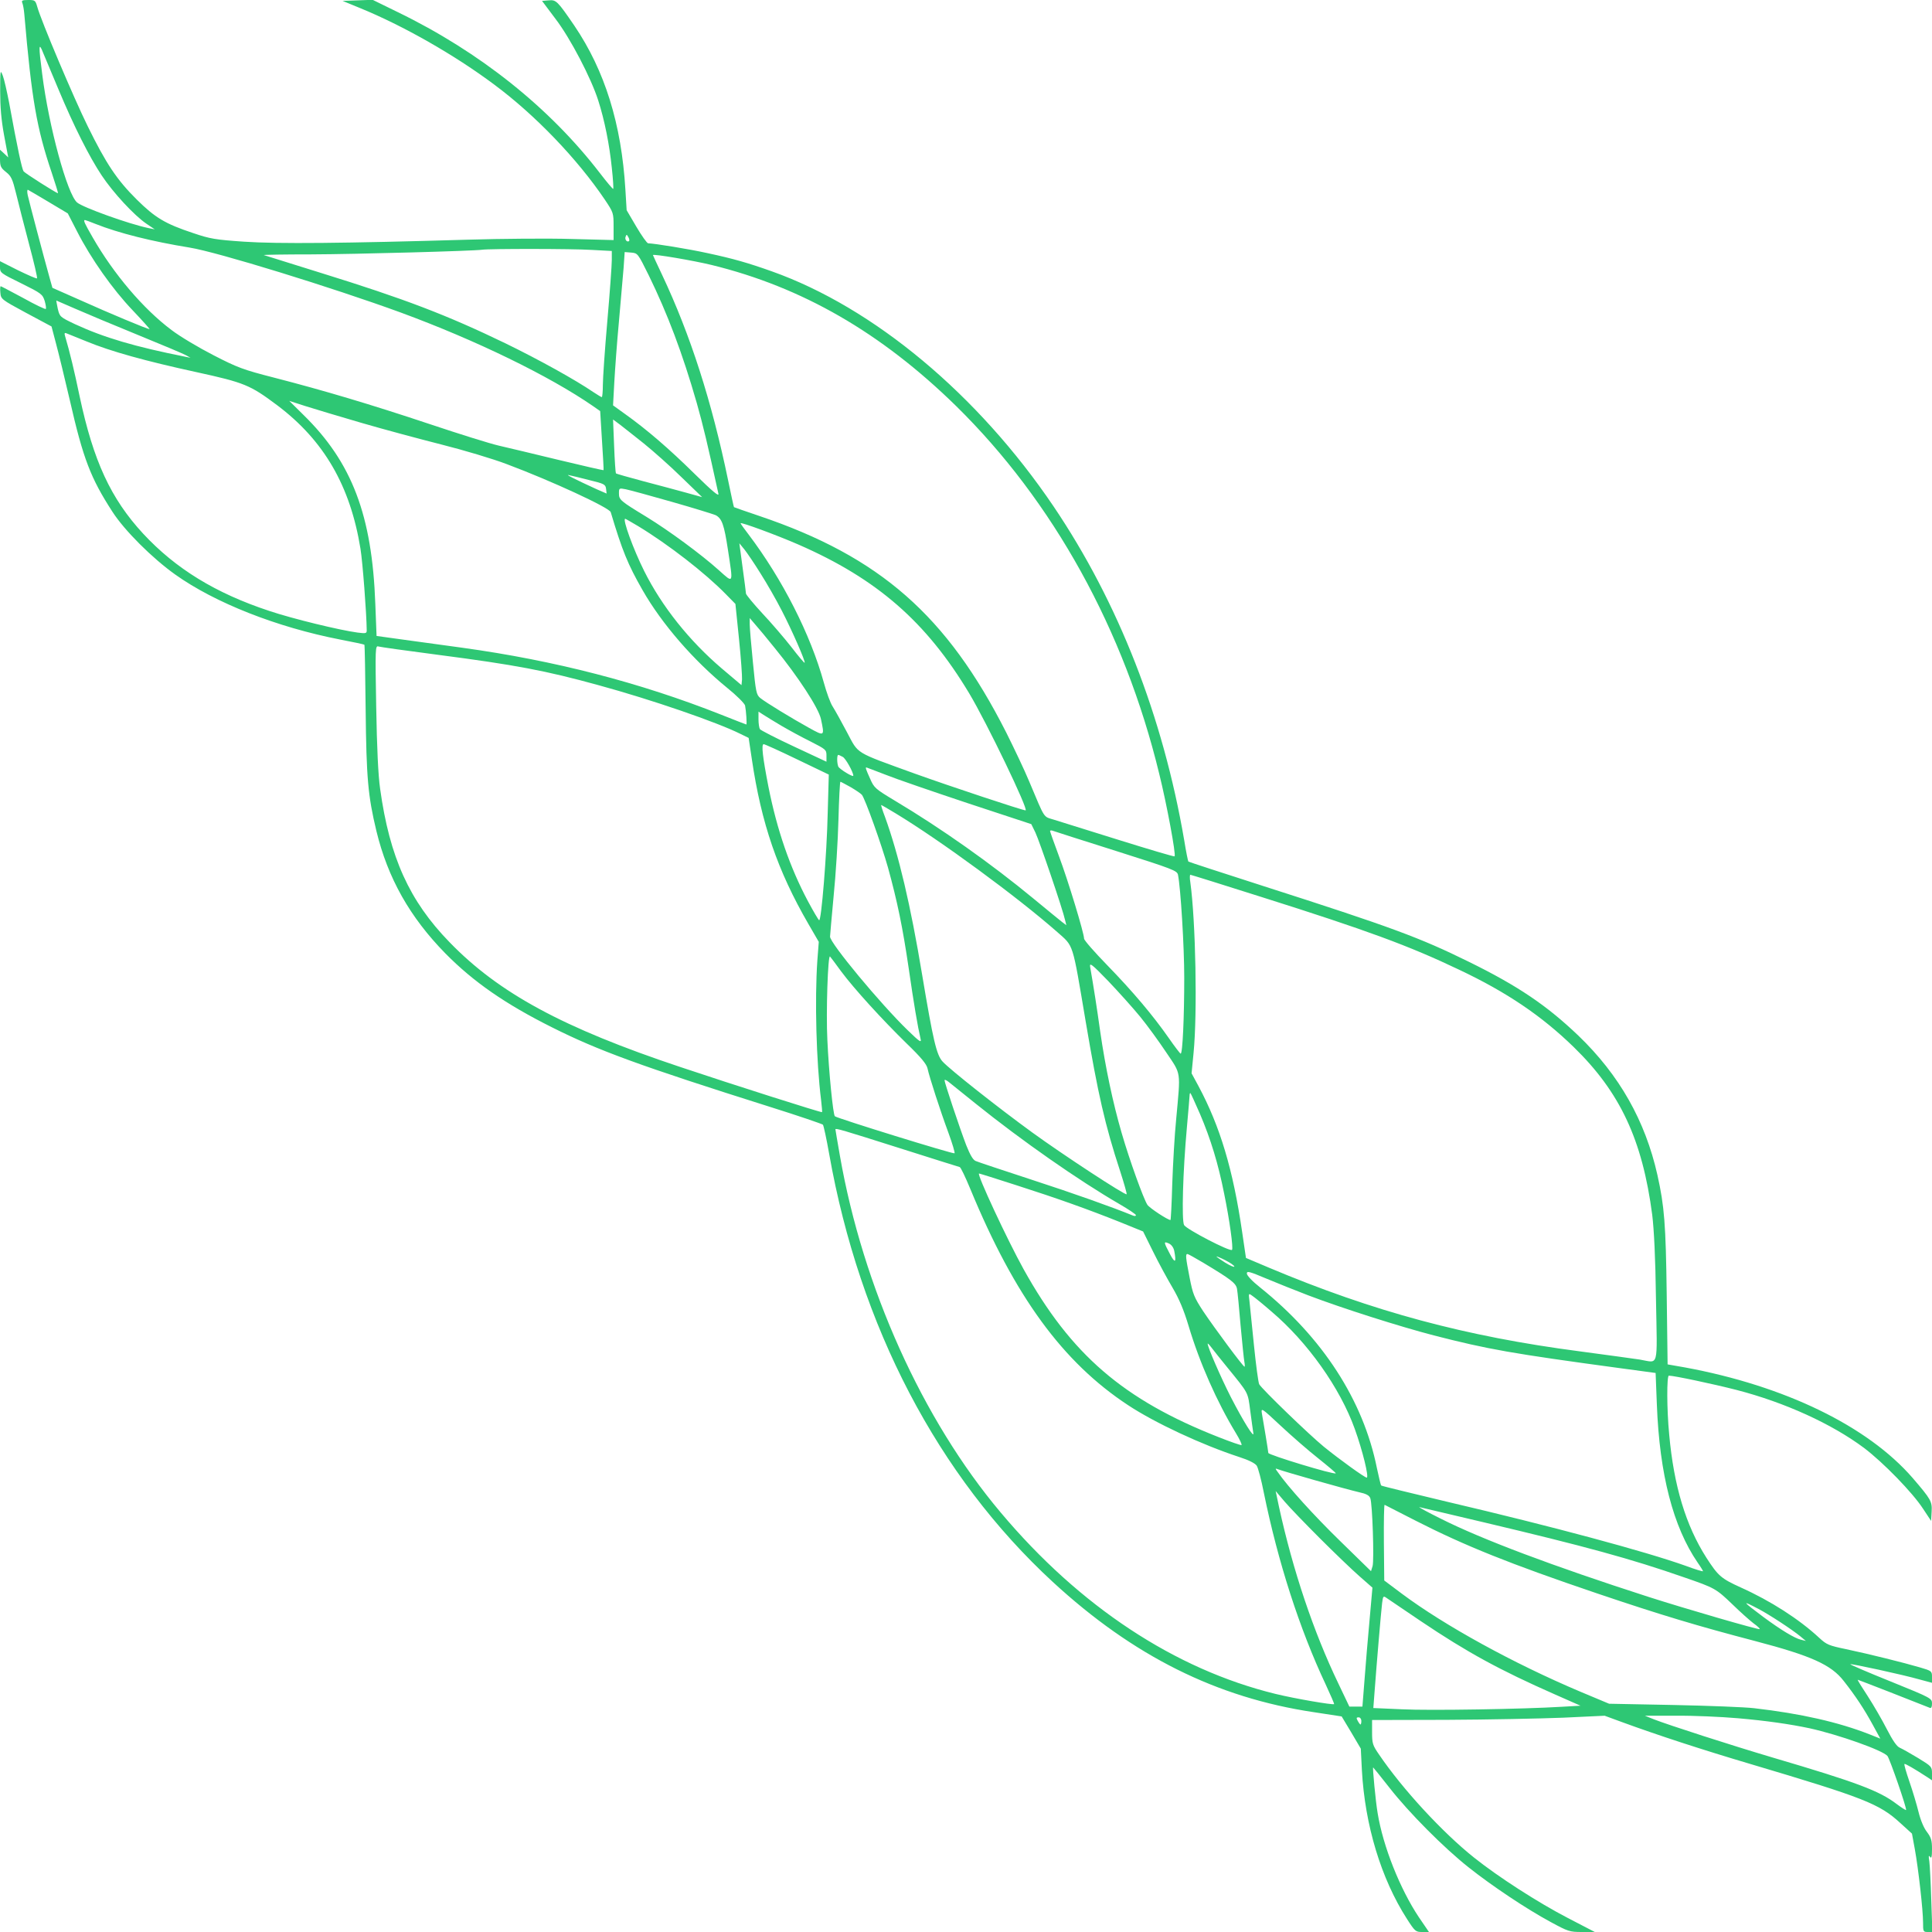
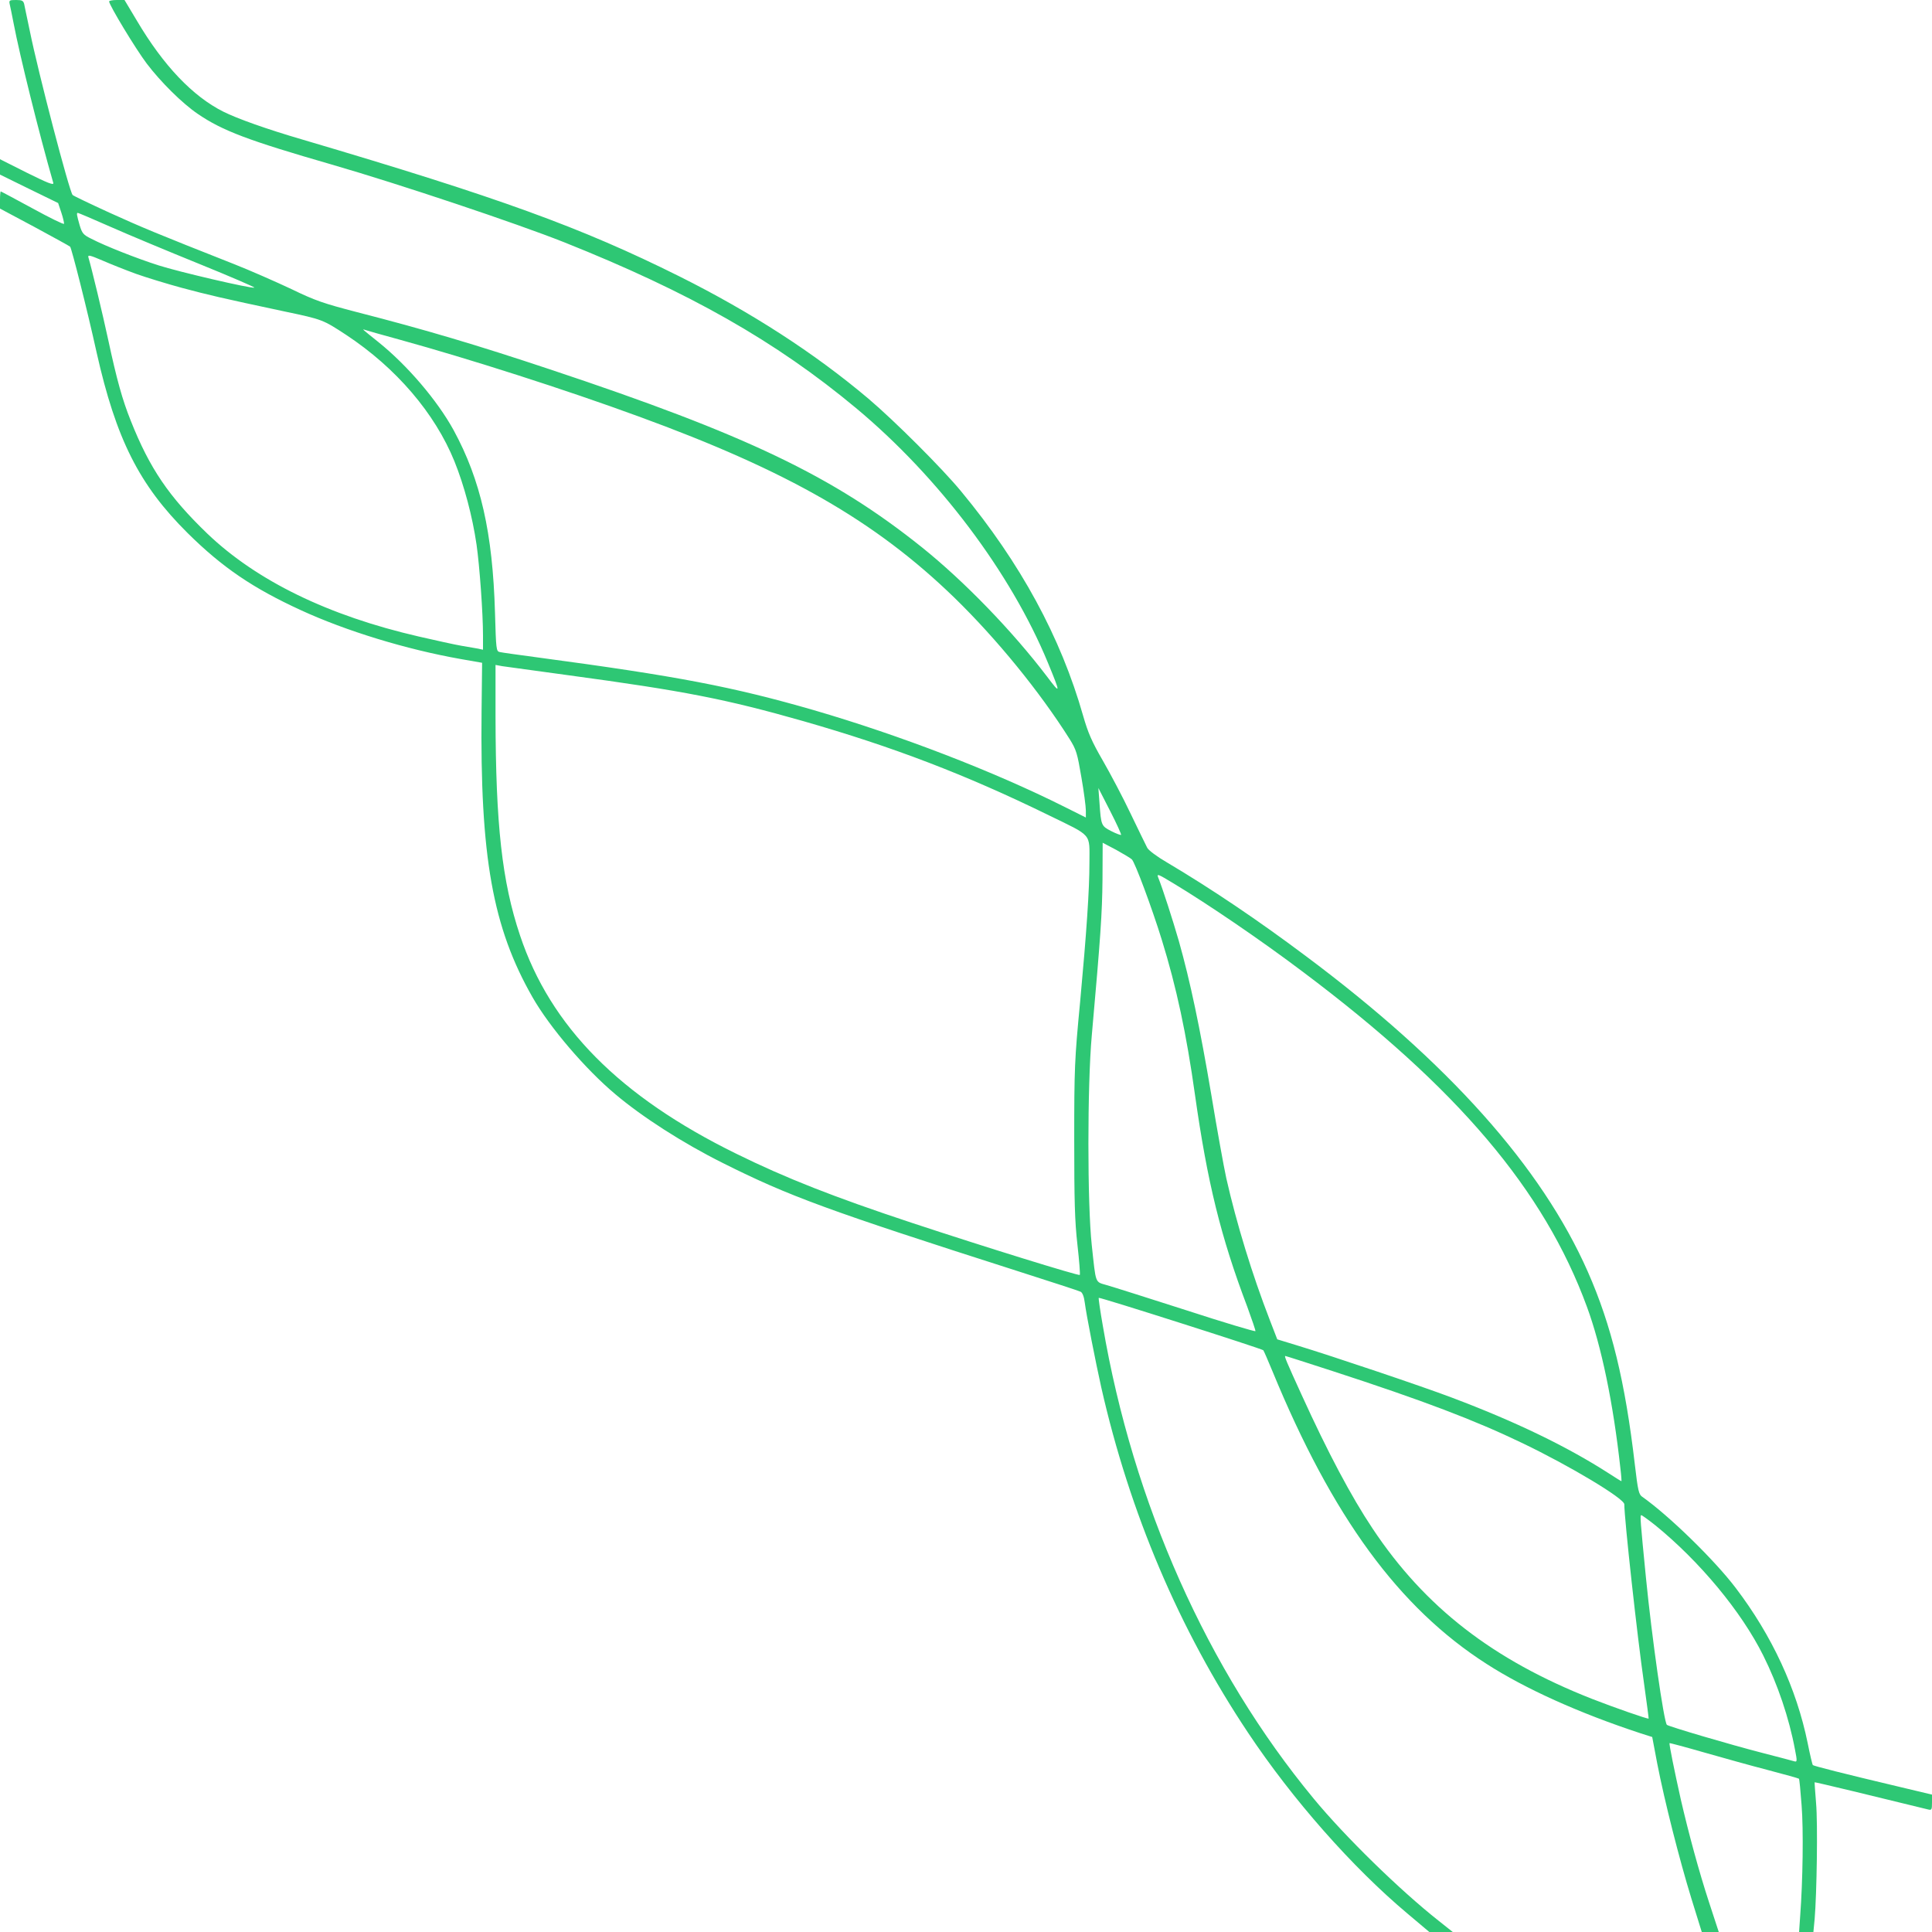
<svg xmlns="http://www.w3.org/2000/svg" version="1.0" width="1080pt" height="1080pt" viewBox="0 0 1080 1080" preserveAspectRatio="xMidYMid meet">
  <g transform="translate(0,1080) scale(0.1,-0.1)" fill="#2EC774" stroke="none">
-     <path d="M125 10783 c4 -10 9 -38 11 -63 41 -475 69 -637 153 -885 21 -63 37 -115 35 -115 -9 0 -182 110 -192 122 -9 12 -34 126 -81 384 -12 61 -27 129 -35 150 -14 37 -15 34 -15 -86 0 -89 6 -160 22 -247 l23 -123 -23 22 -23 21 0 -49 c0 -44 4 -52 34 -76 29 -23 36 -39 56 -120 12 -51 45 -178 72 -281 28 -104 48 -190 45 -193 -3 -3 -50 18 -106 45 l-101 51 0 -33 c0 -32 3 -34 119 -91 113 -56 119 -61 131 -99 6 -21 9 -41 6 -44 -3 -3 -60 24 -126 61 -67 36 -124 66 -126 66 -3 0 -4 -16 -2 -36 3 -36 5 -38 144 -113 l142 -76 25 -95 c14 -52 49 -195 77 -316 75 -329 117 -437 238 -624 68 -106 224 -261 352 -352 222 -158 567 -294 921 -363 73 -14 134 -27 136 -29 2 -1 5 -164 7 -362 4 -383 13 -483 60 -679 64 -264 187 -482 386 -685 157 -159 334 -282 596 -413 257 -129 491 -215 1223 -446 156 -49 287 -94 291 -98 4 -4 20 -78 35 -163 171 -965 608 -1801 1250 -2393 449 -414 916 -647 1458 -728 l157 -24 54 -90 53 -90 6 -120 c17 -308 107 -606 252 -832 45 -70 49 -73 85 -73 l38 0 -56 82 c-105 157 -201 397 -231 583 -11 63 -29 255 -25 255 1 0 42 -51 90 -112 109 -140 305 -337 444 -447 131 -104 323 -232 458 -305 98 -53 106 -56 175 -56 l72 0 -152 79 c-164 85 -388 229 -523 337 -177 141 -400 383 -531 576 -36 52 -39 62 -39 125 l0 68 418 1 c229 1 522 7 650 12 l232 11 98 -36 c202 -74 451 -155 714 -233 636 -189 724 -223 841 -331 l65 -59 16 -87 c20 -110 46 -341 46 -410 0 -50 1 -53 26 -53 l26 0 -6 178 c-3 97 -8 195 -11 217 -5 30 -4 36 4 25 8 -11 11 0 11 44 0 48 -5 64 -28 95 -17 21 -36 66 -47 111 -10 41 -33 118 -51 170 -18 52 -31 97 -28 99 3 4 53 -25 127 -73 l27 -18 0 38 c0 38 -2 40 -77 86 -43 26 -89 52 -103 58 -17 7 -40 41 -72 103 -26 51 -74 134 -107 185 -33 50 -59 92 -56 92 3 0 334 -129 403 -157 8 -3 12 5 12 24 0 29 -3 31 -230 123 -127 51 -229 95 -227 97 5 4 292 -58 390 -86 l67 -18 0 33 c0 32 -2 34 -67 53 -92 27 -285 75 -413 102 -96 20 -109 25 -150 63 -113 105 -272 207 -439 282 -110 50 -126 64 -192 166 -115 180 -182 401 -208 688 -14 144 -14 330 -2 330 29 0 246 -46 379 -80 270 -70 531 -189 712 -324 106 -80 271 -249 330 -340 l45 -68 3 52 c3 57 -3 68 -107 189 -251 289 -714 514 -1272 617 l-97 17 -5 391 c-5 394 -13 493 -52 668 -68 303 -213 559 -442 779 -177 169 -338 278 -613 413 -274 135 -431 193 -1145 422 -230 74 -421 136 -422 138 -2 2 -13 55 -23 118 -119 694 -369 1332 -731 1868 -422 624 -1004 1110 -1574 1313 -132 47 -215 71 -360 102 -104 23 -296 54 -332 55 -6 0 -36 42 -66 93 l-54 92 -7 115 c-22 367 -115 665 -285 916 -95 139 -102 146 -144 142 l-37 -3 75 -100 c84 -110 199 -331 239 -456 36 -112 63 -249 76 -377 7 -63 10 -115 8 -118 -2 -2 -36 38 -75 89 -281 365 -670 676 -1129 899 l-141 69 -84 -3 -84 -3 95 -39 c243 -99 531 -263 753 -429 229 -170 464 -415 618 -643 48 -72 49 -74 49 -150 l0 -76 -232 6 c-128 4 -393 2 -588 -4 -681 -20 -1057 -24 -1246 -11 -160 11 -190 16 -284 48 -157 52 -213 86 -316 188 -110 109 -171 200 -274 410 -77 156 -262 593 -282 668 -10 35 -13 37 -50 37 -34 0 -39 -3 -33 -17z m202 -483 c86 -206 172 -376 241 -480 65 -98 183 -225 251 -271 l46 -31 -35 7 c-110 23 -366 115 -399 143 -55 47 -158 424 -195 717 -21 161 -20 184 5 120 11 -27 50 -120 86 -205z m-55 -629 l107 -64 52 -101 c77 -151 199 -324 311 -441 55 -58 97 -105 94 -105 -12 0 -227 90 -387 162 l-156 69 -16 57 c-33 118 -115 428 -122 461 -4 18 -3 32 1 30 5 -2 57 -33 116 -68z m260 -122 c133 -53 319 -99 528 -133 155 -25 797 -223 1180 -363 421 -155 830 -354 1075 -523 l40 -28 10 -163 c6 -90 10 -165 9 -167 -1 -2 -114 24 -251 57 -136 33 -287 69 -335 80 -48 11 -221 65 -385 120 -336 112 -592 188 -871 260 -172 44 -204 56 -338 125 -82 42 -188 105 -235 141 -158 118 -324 314 -441 518 -45 78 -54 97 -43 97 2 0 28 -9 57 -21z m2985 -96 c-11 -10 -26 8 -20 23 5 15 7 14 15 -1 6 -9 7 -19 5 -22z m-209 -50 l112 -6 0 -51 c0 -28 -11 -181 -25 -341 -14 -159 -25 -320 -25 -357 0 -38 -3 -68 -6 -68 -3 0 -24 13 -47 28 -101 69 -307 183 -492 273 -327 158 -562 248 -1033 394 -169 53 -311 97 -317 99 -5 2 114 4 265 4 252 1 908 19 955 26 40 6 503 6 613 -1z m319 -143 c104 -213 188 -434 268 -713 36 -128 58 -219 121 -507 4 -18 -31 11 -133 111 -143 141 -270 250 -388 334 l-68 49 7 129 c4 71 15 225 26 341 10 116 22 251 26 299 l6 88 37 -3 c36 -3 37 -5 98 -128z m350 59 c507 -124 948 -378 1367 -788 543 -533 941 -1252 1136 -2056 42 -169 95 -454 86 -462 -2 -3 -143 39 -313 92 -169 53 -332 104 -362 113 -60 19 -47 -2 -137 212 -26 63 -85 187 -129 275 -332 655 -706 983 -1381 1211 -77 26 -140 48 -141 49 -1 0 -16 68 -33 151 -91 439 -210 811 -369 1148 -28 59 -51 109 -51 110 0 8 224 -30 327 -55z m-3556 -245 c57 -25 214 -91 349 -146 135 -55 256 -106 270 -114 l25 -14 -25 5 c-287 57 -459 108 -621 183 -84 40 -85 41 -96 86 -5 25 -9 46 -8 46 1 0 49 -21 106 -46z m64 -183 c133 -55 327 -109 612 -171 270 -59 301 -72 452 -185 262 -197 409 -451 466 -802 12 -73 34 -359 35 -457 0 -17 -5 -18 -52 -12 -98 13 -362 77 -493 121 -300 99 -523 236 -705 432 -181 196 -278 406 -355 768 -30 144 -54 244 -82 339 -4 13 -1 17 8 13 8 -3 59 -24 114 -46z m1536 -455 c123 -36 325 -90 447 -121 123 -31 288 -80 366 -110 246 -92 573 -243 580 -268 64 -214 95 -291 178 -436 108 -189 285 -393 474 -547 52 -42 96 -86 99 -98 6 -29 11 -106 7 -106 -2 0 -65 25 -141 55 -455 180 -932 303 -1446 374 -121 17 -278 38 -350 48 l-130 18 -7 180 c-18 494 -130 790 -402 1056 l-79 78 90 -29 c50 -16 191 -58 314 -94z m1578 -115 c52 -42 147 -126 210 -188 l116 -112 -90 25 c-49 14 -157 42 -239 64 -82 22 -150 41 -153 44 -2 2 -7 71 -10 152 l-6 149 39 -29 c21 -16 81 -64 133 -105z m-304 -205 c83 -20 90 -24 93 -49 l3 -26 -53 23 c-118 54 -182 86 -158 80 14 -3 66 -15 115 -28z m463 -122 c123 -35 232 -69 243 -74 35 -19 47 -54 68 -192 30 -197 33 -190 -50 -116 -100 90 -280 222 -404 298 -148 90 -155 96 -155 132 0 30 1 30 38 23 20 -4 138 -36 260 -71z m-191 -135 c170 -103 376 -263 491 -381 l53 -54 20 -195 c11 -107 18 -209 17 -227 l-3 -32 -110 93 c-182 155 -335 347 -434 545 -60 120 -123 292 -106 292 2 0 35 -19 72 -41z m896 -103 c440 -192 715 -432 955 -832 100 -167 334 -654 315 -654 -17 0 -420 134 -618 205 -344 125 -313 106 -381 233 -31 59 -67 123 -79 142 -13 19 -35 80 -50 135 -74 268 -231 577 -421 828 -24 31 -44 59 -44 62 0 8 199 -65 323 -119z m-212 -161 c35 -55 89 -149 120 -210 57 -110 133 -284 127 -290 -2 -2 -36 38 -75 89 -40 51 -113 136 -163 189 -49 53 -90 103 -90 109 0 7 -9 73 -19 147 l-18 134 28 -34 c15 -19 56 -79 90 -134z m81 -419 c129 -158 244 -334 257 -395 21 -98 21 -98 -66 -50 -96 53 -242 142 -273 167 -22 18 -25 33 -41 198 -10 99 -18 195 -18 214 l0 35 30 -35 c17 -19 67 -79 111 -134z m-1887 -36 c438 -57 606 -89 900 -170 297 -81 663 -207 795 -273 l45 -22 18 -120 c53 -358 144 -623 316 -920 l58 -100 -8 -105 c-15 -218 -6 -565 21 -780 4 -36 7 -66 5 -67 -2 -4 -502 155 -794 253 -653 218 -1012 412 -1288 697 -225 231 -335 475 -388 857 -11 77 -18 229 -22 459 -6 333 -5 343 13 337 10 -3 159 -24 329 -46z m1923 -397 c41 -24 114 -64 163 -88 86 -44 89 -46 89 -79 l0 -34 -182 85 c-101 47 -186 91 -190 97 -4 6 -8 31 -8 55 l0 43 28 -18 c15 -10 60 -37 100 -61z m88 -188 l177 -85 -6 -212 c-5 -235 -36 -610 -48 -602 -5 3 -33 51 -63 107 -100 188 -172 396 -220 637 -33 169 -41 240 -27 240 6 0 90 -38 187 -85z m255 14 c16 -8 59 -85 59 -105 0 -11 -78 37 -84 51 -8 21 -8 65 0 65 3 0 14 -5 25 -11z m240 -100 c57 -23 264 -94 459 -159 l355 -117 23 -47 c22 -46 153 -429 166 -490 l7 -28 -24 18 c-14 11 -85 69 -160 131 -235 194 -513 391 -776 548 -108 65 -115 71 -137 122 -24 53 -27 63 -21 63 2 0 50 -19 108 -41z m-196 -69 c29 -17 57 -36 63 -43 18 -22 110 -279 146 -407 52 -189 82 -333 116 -565 28 -194 50 -324 66 -392 6 -24 -4 -18 -71 47 -154 149 -435 488 -435 524 0 6 9 108 20 226 12 118 24 311 27 428 3 116 8 212 11 212 2 0 28 -14 57 -30z m252 -147 c251 -152 679 -466 903 -663 93 -83 83 -50 159 -500 69 -407 108 -579 193 -838 22 -68 38 -125 36 -128 -8 -7 -355 220 -527 345 -190 138 -461 352 -502 397 -34 37 -53 120 -114 484 -65 392 -131 671 -208 884 -14 36 -23 66 -21 66 2 0 38 -21 81 -47z m1235 -211 c315 -100 338 -109 343 -132 15 -74 35 -401 35 -575 0 -220 -9 -425 -20 -425 -3 0 -33 39 -67 88 -88 126 -200 259 -345 408 -70 72 -128 138 -128 147 0 31 -90 327 -140 460 -27 73 -50 137 -50 141 0 5 8 5 18 1 9 -3 169 -55 354 -113z m812 -257 c589 -186 822 -272 1101 -405 269 -127 463 -259 642 -433 260 -253 384 -519 439 -938 10 -82 18 -240 21 -471 7 -396 18 -356 -91 -338 -34 5 -185 26 -336 46 -636 83 -1153 222 -1735 467 l-130 55 -21 143 c-51 351 -124 593 -244 817 l-39 72 11 113 c22 222 12 737 -18 955 -4 23 -3 42 0 42 3 0 183 -56 400 -125z m-2352 -415 c73 -98 228 -268 366 -403 81 -78 112 -116 117 -140 10 -47 71 -236 117 -360 22 -60 37 -111 34 -114 -5 -6 -655 195 -669 207 -10 8 -34 249 -42 427 -8 152 3 480 15 466 4 -4 32 -42 62 -83z m1672 -254 c41 -50 106 -140 146 -200 84 -125 80 -98 55 -371 -9 -88 -18 -251 -22 -362 -3 -112 -8 -203 -10 -203 -15 0 -117 67 -129 85 -22 34 -100 250 -144 402 -49 168 -91 368 -120 568 -18 130 -37 251 -56 360 -4 26 9 16 101 -79 58 -61 139 -151 179 -200z m-918 -487 c255 -205 574 -428 802 -560 50 -29 92 -57 92 -62 0 -5 -8 -6 -17 -2 -115 47 -331 124 -568 201 -159 52 -300 99 -311 104 -15 6 -31 34 -53 89 -38 100 -121 349 -121 362 0 6 13 0 28 -13 16 -13 82 -66 148 -119z m1252 -56 c60 -141 102 -278 135 -445 31 -151 52 -306 44 -315 -12 -11 -256 116 -268 139 -14 27 -7 296 16 548 8 91 15 171 15 178 0 6 2 12 4 12 2 0 26 -53 54 -117z m-1686 -189 c183 -58 338 -107 343 -108 6 -2 32 -57 59 -122 248 -601 517 -969 882 -1209 150 -99 411 -221 622 -290 53 -17 88 -35 97 -48 8 -12 26 -80 40 -152 79 -386 199 -760 346 -1072 27 -58 48 -107 47 -109 -7 -6 -217 30 -328 57 -561 137 -1094 488 -1536 1014 -438 520 -770 1258 -899 1995 -14 79 -25 146 -25 147 0 8 43 -5 352 -103z m658 -209 c231 -74 399 -134 582 -207 l128 -52 56 -113 c31 -63 80 -153 109 -202 36 -61 63 -125 89 -212 62 -208 160 -428 264 -599 22 -36 36 -66 32 -68 -4 -2 -61 18 -127 44 -533 209 -826 462 -1091 939 -91 164 -264 535 -249 535 3 0 96 -29 207 -65z m884 -367 c13 -67 5 -73 -24 -18 -36 68 -36 72 -6 59 15 -7 26 -23 30 -41z m161 -66 c158 -95 184 -115 190 -147 3 -16 12 -109 20 -205 9 -96 18 -187 21 -202 3 -16 3 -28 1 -28 -8 0 -168 216 -231 310 -51 78 -58 96 -76 188 -22 113 -24 132 -12 132 4 0 43 -22 87 -48z m175 -22 c0 -5 -22 4 -50 21 -27 17 -50 33 -50 35 0 2 23 -7 50 -21 28 -14 50 -30 50 -35z m413 -161 c192 -73 510 -174 702 -224 304 -78 434 -101 1040 -183 l200 -27 7 -178 c15 -389 91 -682 228 -882 17 -24 30 -46 30 -48 0 -3 -44 10 -97 30 -224 80 -744 220 -1333 358 -200 48 -367 88 -369 91 -3 3 -13 46 -24 97 -76 379 -304 731 -654 1011 -43 34 -73 66 -73 77 0 15 13 12 108 -28 59 -25 165 -67 235 -94z m-206 -90 c203 -172 384 -428 466 -656 44 -122 81 -273 67 -273 -11 0 -150 100 -240 173 -83 68 -346 322 -361 349 -5 10 -18 106 -29 215 -11 109 -22 220 -25 246 -6 49 -6 49 16 33 12 -8 60 -47 106 -87z m-247 -312 c122 -150 115 -137 129 -244 7 -54 15 -109 17 -123 8 -38 -56 65 -126 201 -54 106 -131 282 -129 298 0 3 10 -7 22 -23 12 -16 51 -65 87 -109z m510 -510 c55 -44 99 -81 97 -83 -9 -9 -377 103 -377 114 0 4 -7 48 -15 97 -8 50 -18 105 -21 124 -5 33 -2 31 105 -69 60 -56 155 -139 211 -183z m-18 -122 c102 -29 212 -59 243 -66 42 -9 59 -18 65 -34 12 -31 22 -345 13 -379 l-9 -29 -171 167 c-146 142 -293 304 -351 388 -15 20 -14 21 4 14 10 -4 103 -32 206 -61z m27 -325 c80 -80 179 -175 219 -210 l74 -65 -16 -180 c-9 -99 -22 -249 -28 -332 l-12 -153 -36 0 -37 0 -61 128 c-140 291 -255 635 -332 987 l-19 90 51 -60 c28 -33 117 -125 197 -205z m537 98 c273 -139 524 -240 1014 -406 355 -120 562 -182 883 -266 312 -82 423 -132 493 -222 67 -85 115 -158 163 -246 l42 -77 -63 25 c-171 67 -381 115 -642 145 -50 6 -253 14 -451 18 l-360 7 -160 67 c-374 158 -758 369 -997 547 l-100 75 -2 213 c-1 117 1 211 4 210 4 -2 82 -42 176 -90z m379 -8 c566 -134 823 -204 1118 -307 174 -60 179 -63 272 -152 44 -43 97 -90 118 -106 21 -15 36 -29 34 -32 -5 -5 -419 115 -627 182 -530 171 -924 319 -1155 435 -77 38 -131 68 -120 65 11 -3 173 -41 360 -85z m-353 -552 c260 -175 442 -274 748 -409 l145 -64 -105 -6 c-213 -13 -740 -22 -894 -14 l-159 7 7 92 c10 136 36 445 42 494 5 40 7 42 24 30 10 -7 96 -65 192 -130z m1888 68 c61 -32 189 -116 235 -154 l30 -25 -28 7 c-35 8 -112 55 -207 125 -123 92 -127 98 -30 47z m-116 -611 c161 -14 292 -33 401 -56 163 -36 409 -123 436 -155 13 -16 110 -296 104 -302 -2 -2 -25 13 -52 33 -97 74 -221 121 -693 260 -236 70 -580 181 -665 214 l-50 20 175 0 c96 1 251 -6 344 -14z m-2104 -15 c0 -11 -2 -20 -5 -20 -2 0 -9 9 -15 20 -9 16 -8 20 5 20 8 0 15 -9 15 -20z" />
+     <path d="M54 10778 c3 -13 13 -61 22 -108 34 -179 142 -615 222 -893 3 -14 -32 0 -147 57 l-151 76 0 -43 0 -43 163 -80 162 -79 18 -54 c10 -30 16 -58 15 -62 -2 -5 -81 34 -176 86 -96 52 -176 95 -178 95 -2 0 -4 -22 -4 -48 l0 -48 193 -103 c105 -57 195 -106 199 -110 8 -8 94 -346 148 -591 109 -485 238 -741 509 -1010 194 -192 365 -308 633 -431 252 -116 588 -219 893 -273 l120 -21 -3 -270 c-9 -815 62 -1210 285 -1600 96 -168 295 -401 463 -542 152 -128 376 -272 600 -384 371 -186 587 -265 1650 -605 184 -59 342 -110 351 -115 10 -5 19 -28 23 -61 9 -70 61 -334 92 -473 159 -702 436 -1354 820 -1930 249 -374 584 -754 893 -1013 l121 -102 66 0 65 0 -78 62 c-218 172 -524 471 -699 683 -594 718 -1010 1652 -1179 2643 -15 85 -25 155 -23 157 5 5 911 -284 920 -293 3 -4 26 -56 51 -117 335 -814 706 -1322 1198 -1637 215 -138 513 -273 859 -387 l66 -21 28 -148 c41 -211 124 -537 191 -755 l58 -187 47 0 48 0 -54 165 c-57 174 -114 385 -158 575 -35 157 -67 313 -63 316 1 1 88 -22 192 -52 105 -30 266 -75 359 -99 92 -24 170 -46 172 -48 3 -2 9 -69 15 -148 11 -137 7 -421 -8 -621 l-6 -88 40 0 40 0 7 73 c12 143 18 534 8 647 -5 63 -9 116 -8 117 1 2 366 -86 634 -152 20 -5 22 -2 22 39 l0 44 -197 47 c-296 70 -464 113 -469 118 -3 3 -16 58 -29 123 -62 304 -199 600 -402 867 -119 157 -376 407 -523 510 -19 13 -24 34 -41 179 -54 464 -131 780 -263 1079 -258 585 -780 1170 -1577 1765 -272 204 -530 377 -774 522 -57 33 -105 69 -112 83 -7 13 -48 98 -92 189 -43 91 -114 225 -156 298 -62 107 -83 156 -110 250 -125 440 -350 854 -682 1255 -106 129 -374 396 -518 518 -303 256 -657 484 -1057 684 -552 275 -1007 440 -2108 765 -199 58 -364 117 -442 156 -171 86 -334 257 -482 507 l-70 117 -43 0 c-24 0 -43 -4 -43 -8 0 -20 148 -265 210 -347 78 -103 199 -223 286 -282 138 -94 281 -148 749 -283 377 -109 1031 -328 1298 -434 702 -280 1184 -554 1632 -927 462 -385 865 -920 1073 -1424 72 -175 72 -179 -5 -77 -193 254 -463 533 -700 723 -496 397 -978 628 -2078 994 -408 136 -697 222 -1079 320 -188 49 -233 64 -367 129 -85 40 -230 104 -324 141 -431 170 -512 204 -695 287 -107 49 -199 93 -204 98 -18 18 -192 682 -240 920 -15 69 -28 135 -31 148 -5 18 -12 22 -45 22 -37 0 -40 -2 -36 -22z m564 -1246 c97 -43 320 -136 495 -207 175 -71 314 -131 309 -133 -18 -6 -426 89 -537 125 -119 38 -295 107 -374 148 -45 22 -52 30 -66 77 -16 56 -18 68 -10 68 3 0 86 -35 183 -78z m143 -263 c59 -21 174 -56 255 -78 150 -40 217 -56 574 -132 214 -45 215 -46 345 -131 280 -185 496 -438 605 -706 55 -136 101 -309 124 -467 17 -119 36 -382 36 -508 l0 -79 -27 6 c-16 3 -57 10 -93 16 -36 6 -144 30 -240 52 -504 116 -905 311 -1181 575 -215 207 -322 364 -428 631 -47 117 -78 229 -126 452 -30 140 -93 402 -111 462 -4 15 10 11 78 -18 46 -20 131 -54 189 -75z m1474 -368 c388 -107 923 -278 1335 -429 833 -304 1324 -585 1766 -1014 236 -230 475 -523 643 -789 38 -61 43 -79 66 -214 14 -80 25 -164 25 -186 l0 -39 -118 59 c-399 200 -919 400 -1402 541 -454 131 -760 190 -1545 295 -104 14 -199 27 -211 30 -20 4 -21 12 -27 222 -13 445 -80 740 -231 1018 -91 166 -259 363 -421 493 -92 74 -93 74 -75 68 8 -3 96 -28 195 -55z m945 -1876 c643 -87 878 -133 1310 -256 502 -144 906 -298 1372 -526 248 -121 228 -98 228 -267 0 -149 -16 -387 -52 -776 -31 -324 -33 -371 -33 -770 0 -345 3 -456 18 -589 10 -89 16 -165 13 -168 -6 -6 -533 157 -941 292 -432 143 -702 249 -980 386 -652 320 -1038 711 -1208 1220 -101 301 -136 620 -137 1223 l0 289 38 -7 c20 -3 188 -26 372 -51z m3087 -892 c-3 -2 -28 7 -55 21 -56 29 -57 31 -66 161 l-6 80 66 -129 c36 -70 63 -130 61 -133z m60 -137 c17 -15 113 -273 167 -448 83 -268 138 -526 186 -868 69 -488 144 -794 292 -1184 26 -71 47 -133 46 -137 -2 -4 -176 48 -388 117 -212 68 -411 131 -443 140 -67 20 -60 2 -84 224 -25 231 -25 891 0 1170 50 563 58 682 60 872 l1 207 76 -40 c41 -23 80 -46 87 -53z m231 -133 c196 -118 494 -321 727 -497 863 -648 1347 -1219 1586 -1871 81 -220 147 -537 187 -902 5 -40 7 -73 6 -73 -2 0 -34 20 -71 44 -233 150 -523 290 -879 424 -158 60 -662 230 -866 292 l-108 33 -41 106 c-100 258 -187 543 -244 795 -14 64 -52 274 -84 468 -63 373 -118 634 -181 857 -34 118 -92 298 -115 354 -10 25 -3 22 83 -30z m890 -2727 c510 -166 796 -275 1062 -403 267 -128 570 -310 570 -342 0 -82 73 -744 110 -1000 15 -108 27 -197 26 -198 -4 -4 -193 62 -316 110 -555 218 -935 513 -1227 952 -119 178 -250 425 -397 748 -84 184 -98 217 -91 217 3 0 121 -38 263 -84z m1806 -863 c247 -201 480 -481 603 -728 80 -160 144 -348 177 -525 13 -65 12 -70 -3 -66 -9 3 -86 23 -171 45 -191 49 -532 150 -542 159 -17 17 -84 488 -117 822 -32 325 -34 350 -26 350 4 0 40 -26 79 -57z" />
  </g>
</svg>
